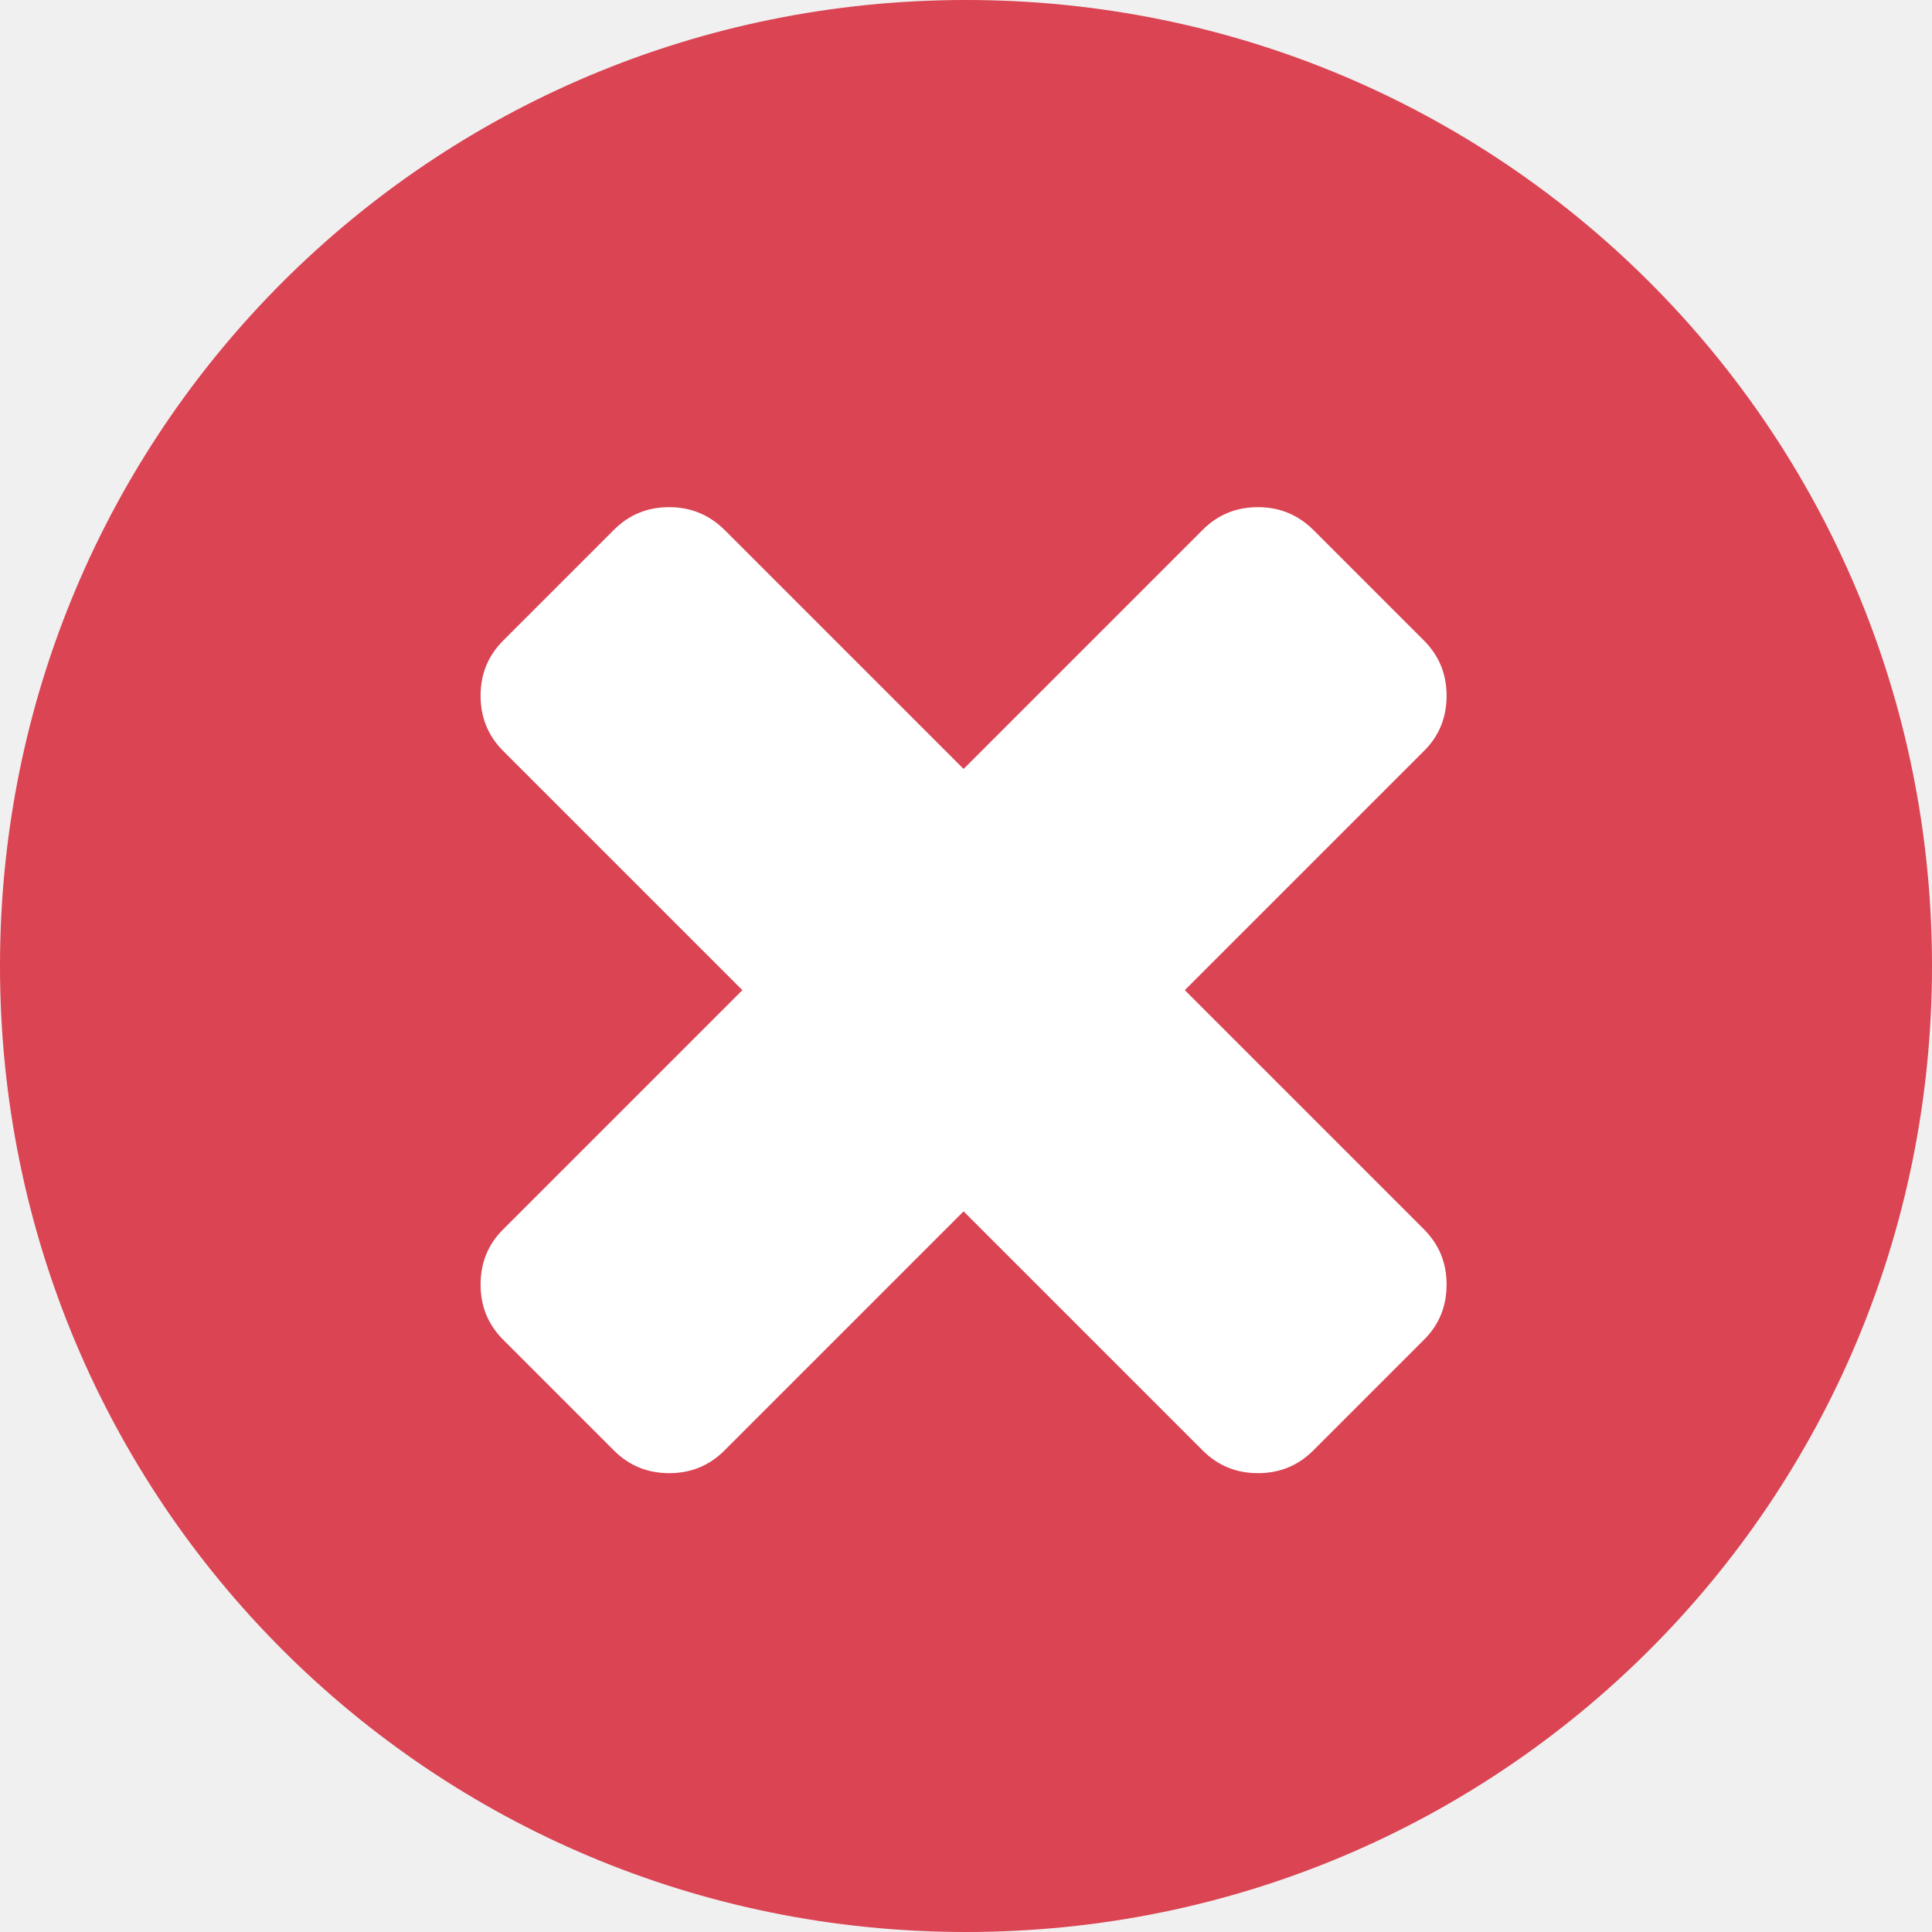
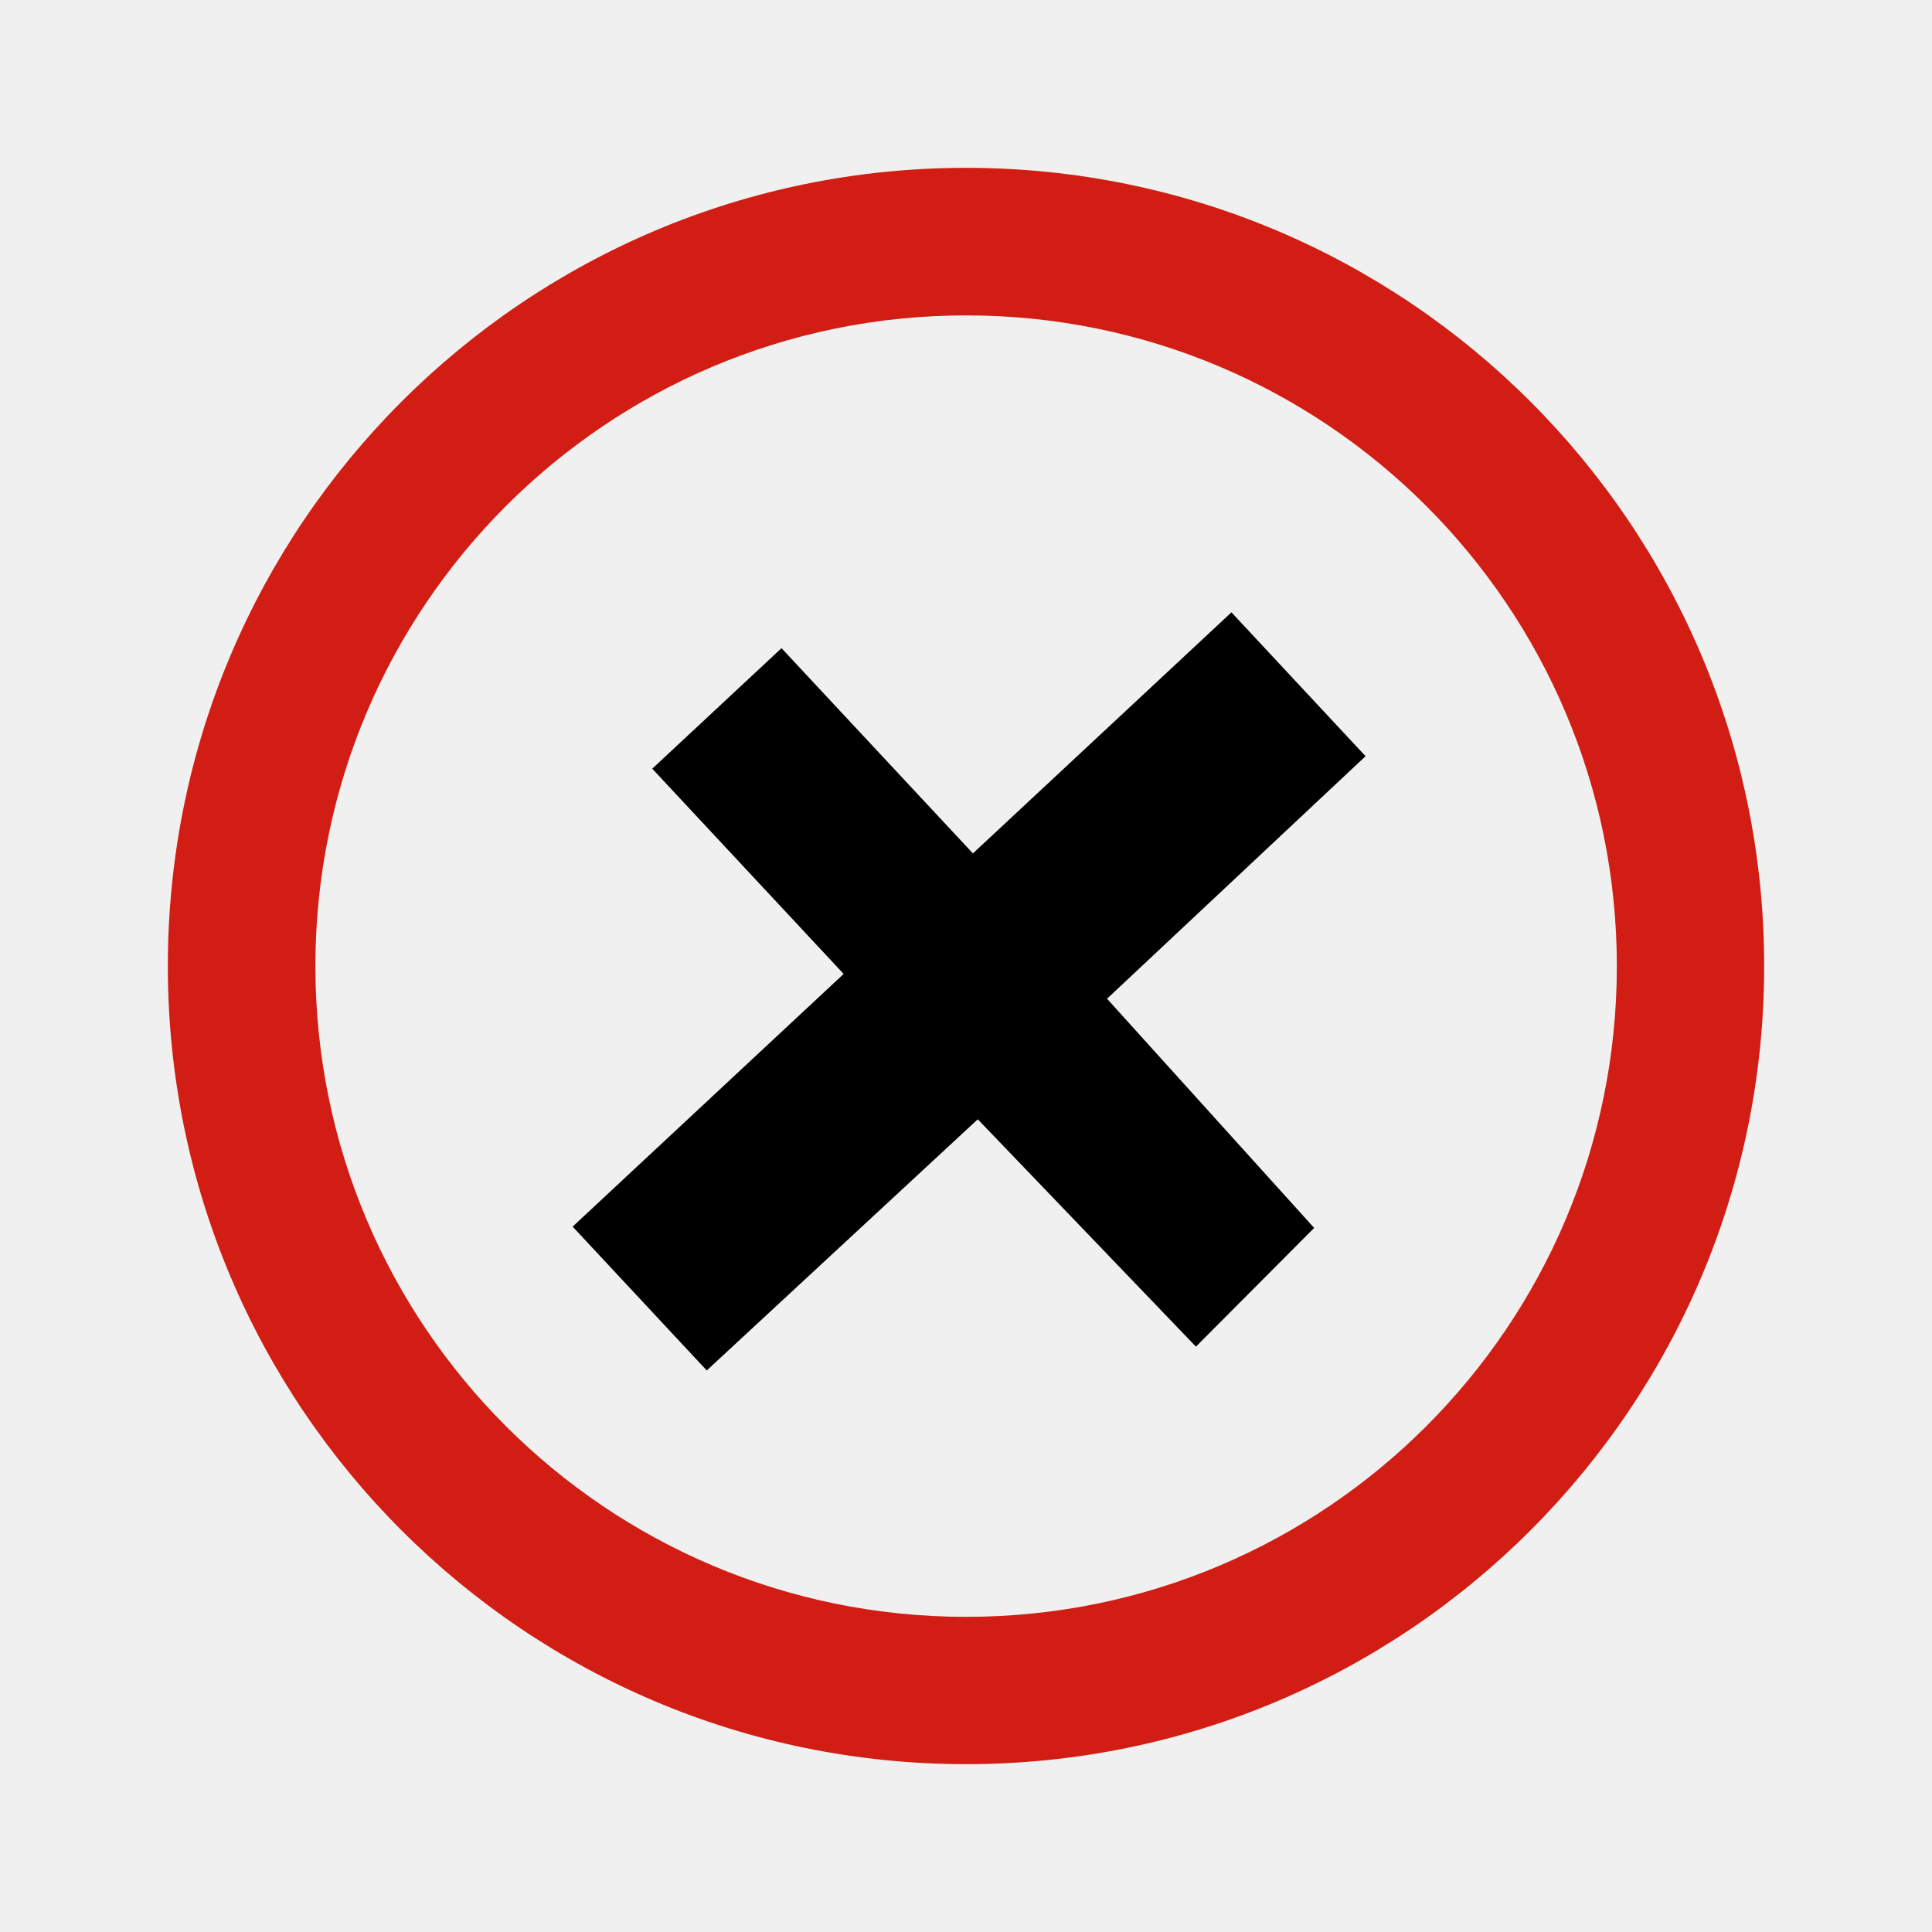
- <svg xmlns="http://www.w3.org/2000/svg" xmlns:xlink="http://www.w3.org/1999/xlink" viewBox="3 3 16 16">
-   <defs>
-     <linearGradient gradientUnits="userSpaceOnUse" y2="-2.623" x2="0" y1="986.67">
-       <stop stop-color="#ffce3b" />
-       <stop offset="1" stop-color="#ffd762" />
-     </linearGradient>
-     <linearGradient id="0" gradientUnits="userSpaceOnUse" y1="986.67" x2="0" y2="-2.623">
-       <stop stop-color="#ffce3b" />
-       <stop offset="1" stop-color="#fef4ab" />
-     </linearGradient>
-     <linearGradient gradientUnits="userSpaceOnUse" x2="1" x1="0" xlink:href="#0" />
-   </defs>
-   <g transform="matrix(2 0 0 2-11-2071.72)">
-     <path transform="translate(7 1037.36)" d="m4 0c-2.216 0-4 1.784-4 4 0 2.216 1.784 4 4 4 2.216 0 4-1.784 4-4 0-2.216-1.784-4-4-4" fill="#da4453" />
-     <path d="m11.906 1041.46l.99-.99c.063-.062.094-.139.094-.229 0-.09-.031-.166-.094-.229l-.458-.458c-.063-.062-.139-.094-.229-.094-.09 0-.166.031-.229.094l-.99.99-.99-.99c-.063-.062-.139-.094-.229-.094-.09 0-.166.031-.229.094l-.458.458c-.063.063-.094.139-.094.229 0 .09.031.166.094.229l.99.99-.99.99c-.063.062-.094.139-.094.229 0 .09.031.166.094.229l.458.458c.063.063.139.094.229.094.09 0 .166-.031.229-.094l.99-.99.99.99c.063.063.139.094.229.094.09 0 .166-.031.229-.094l.458-.458c.063-.062.094-.139.094-.229 0-.09-.031-.166-.094-.229l-.99-.99" fill="#fff" />
+ <svg xmlns="http://www.w3.org/2000/svg" version="1.1" id="Layer_1" x="0px" y="0px" width="24px" height="24px" viewBox="0 0 24 24" enable-background="new 0 0 24 24" xml:space="preserve">
+   <g id="g4" style="fill:#d11d13">
+     <path d="m 12.001,2.085 c -5.478,0 -9.916,4.438 -9.916,9.916 0,5.476 4.438,9.914 9.916,9.914 5.476,0 9.914,-4.438 9.914,-9.914 0,-5.478 -4.438,-9.916 -9.914,-9.916 z m 0.001,18 c -4.465,0 -8.084,-3.619 -8.084,-8.083 0,-4.465 3.619,-8.084 8.084,-8.084 4.464,0 8.083,3.619 8.083,8.084 0,4.464 -3.619,8.083 -8.083,8.083 z" id="path6" />
+     <g id="g9" transform="matrix(0.366025,0,0,0.366025,-12.09664,-11.84782)" style="fill:#000000">
+       <path d="m 57.035,78.88 -0.157,-0.168 -4.395,-4.713 c 0,0 3.116,-2.905 9.198,-8.576 l -6.496,-6.966 4.387,-4.09 6.496,6.965 8.774,-8.181 4.552,4.882 -8.774,8.231 7.029,7.779 -4.012,4.029 -7.404,-7.716 z" id="path12" />
+     </g>
  </g>
</svg>
